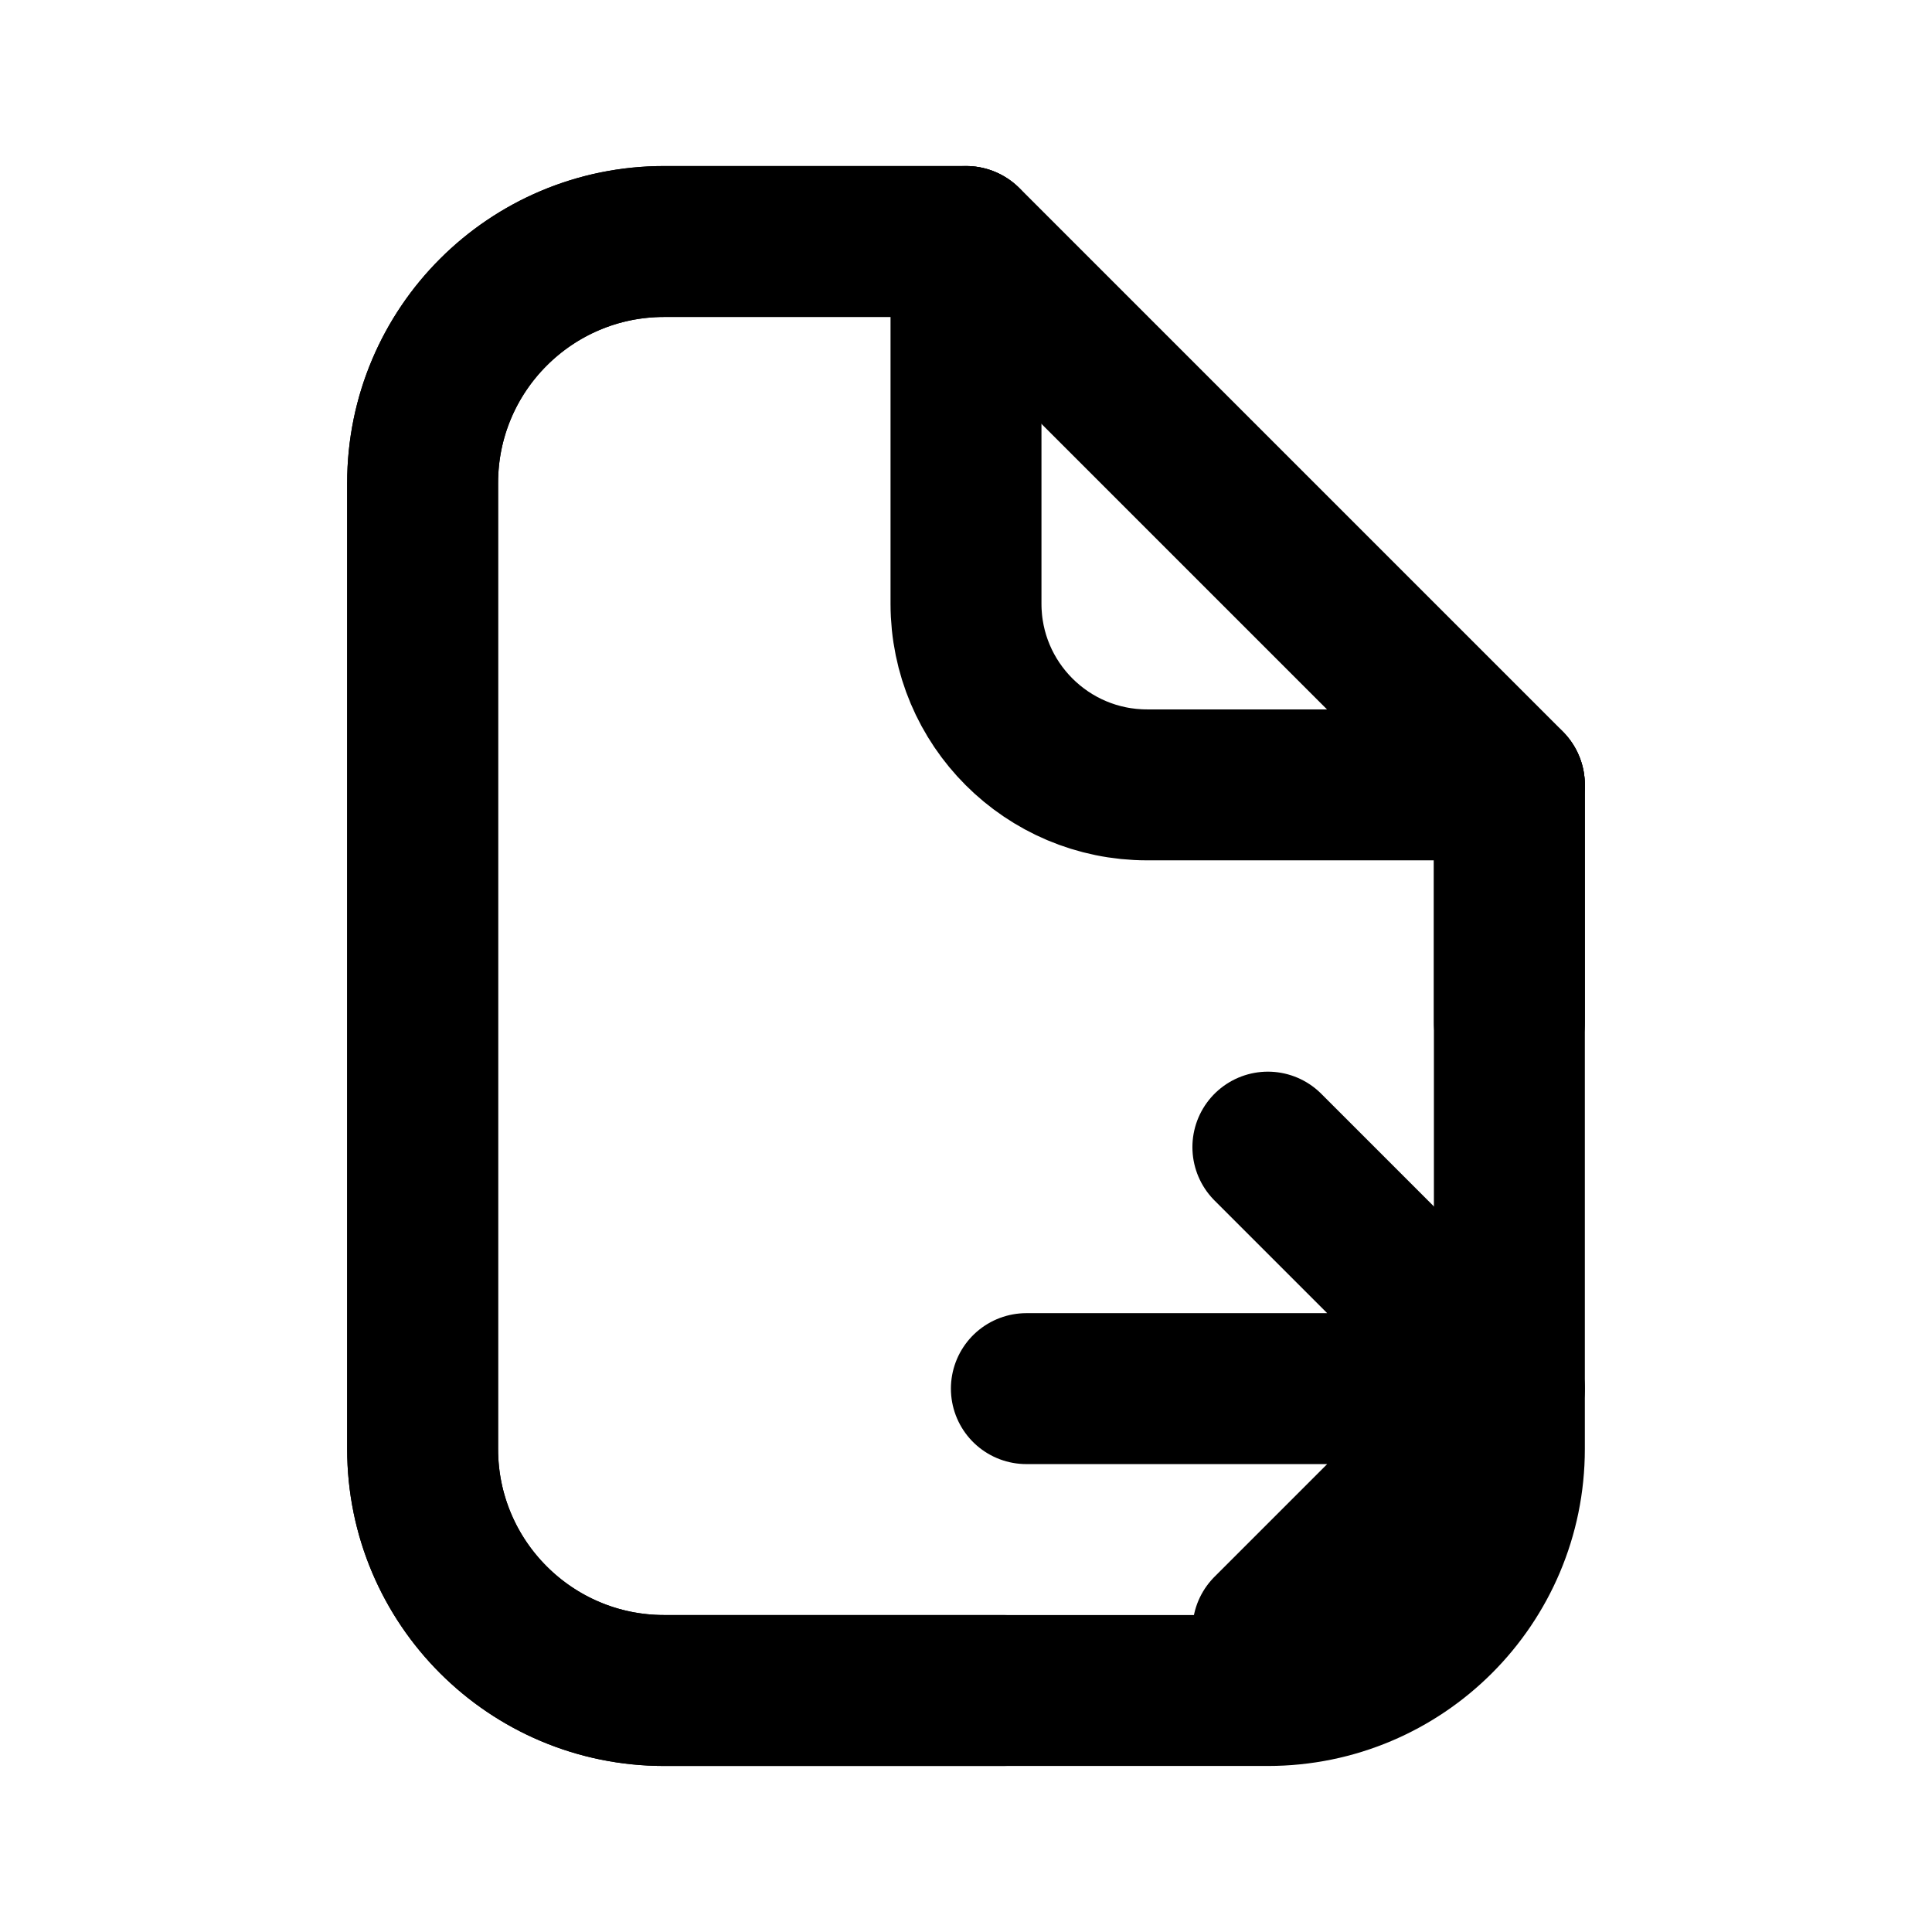
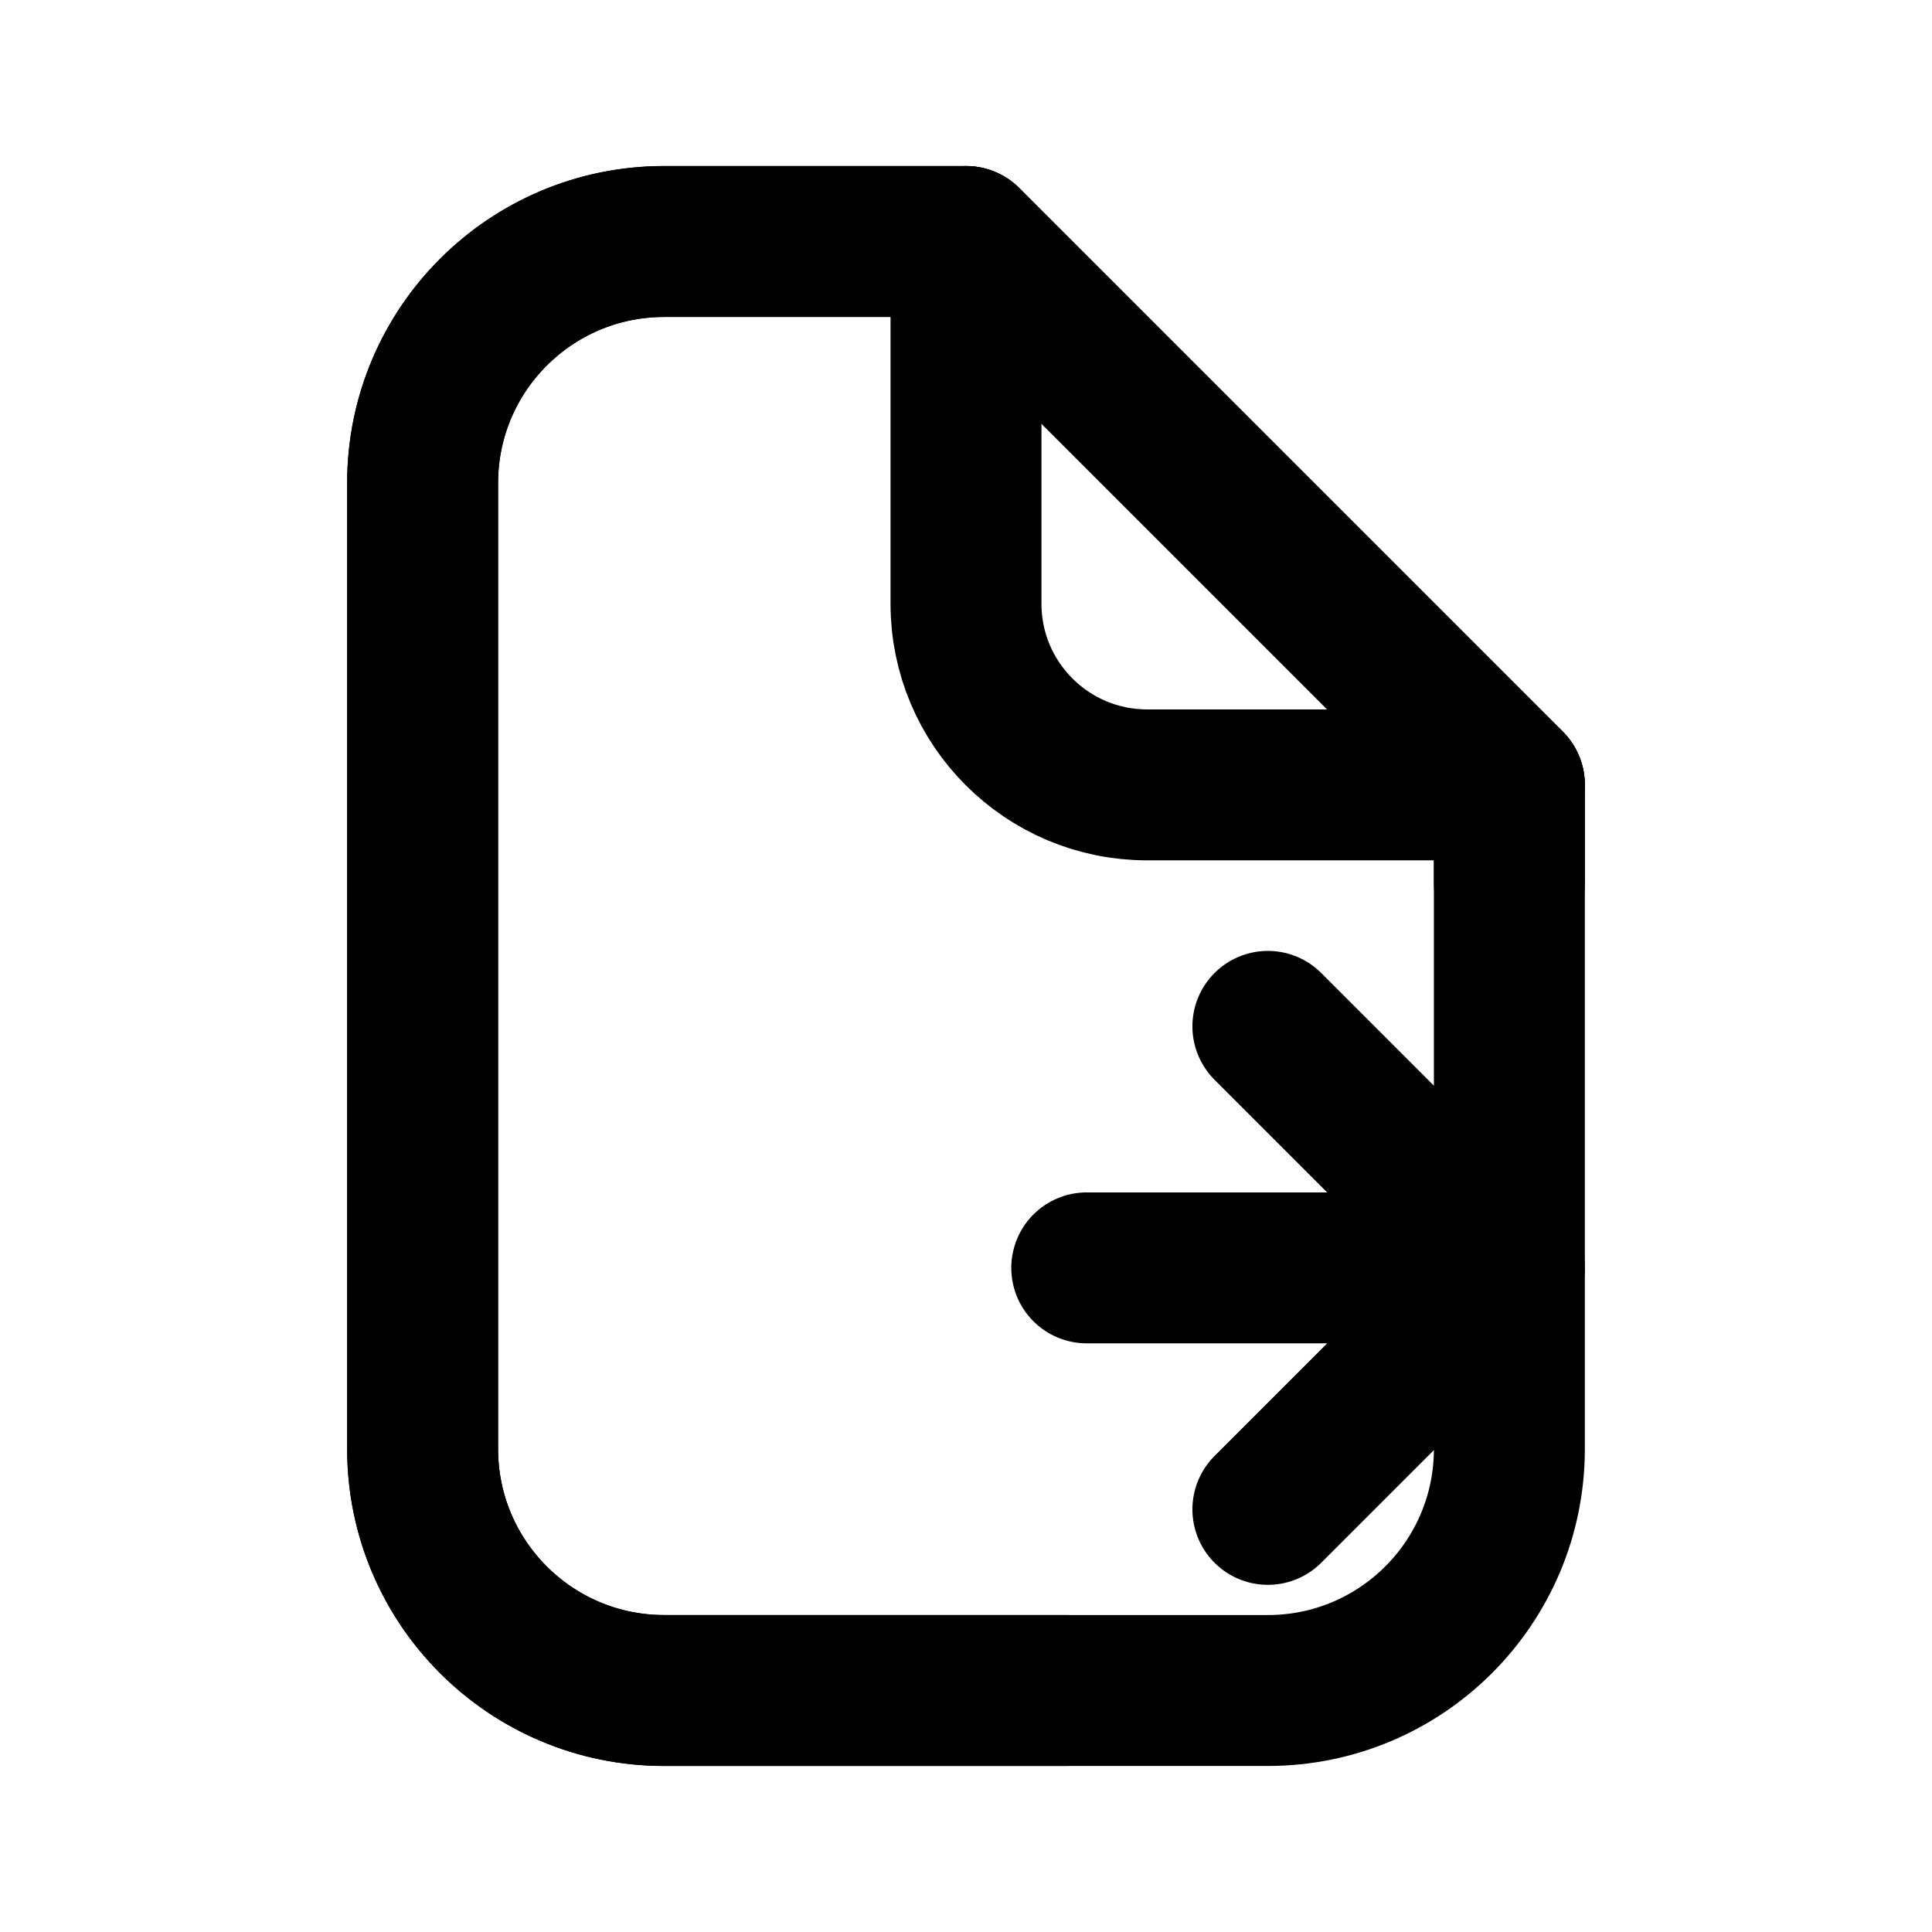
<svg xmlns="http://www.w3.org/2000/svg" data-set="area-pilot" data-keyline="vertical" data-angles="free" width="16" height="16" viewBox="0 0 16 16" fill="none">
  <path data-filled="fill" d="M5.5 2H8L12.5 6.5V12A2 2 0 0 1 10.5 14H5.5A2 2 0 0 1 3.5 12V4A2 2 0 0 1 5.5 2Z" fill="none" stroke="currentColor" stroke-width="1.25" stroke-linecap="round" stroke-linejoin="round" />
-   <path data-filled="line" d="M8.306 14L5.5 14A2 2 0 0 1 3.5 12L3.5 4A2 2 0 0 1 5.5 2L8 2L12.5 6.5L12.5 8.469" fill="none" stroke="currentColor" stroke-width="1.25" stroke-linecap="round" stroke-linejoin="round" />
+   <path data-filled="line" d="M8.823 14L5.5 14A2 2 0 0 1 3.5 12L3.5 4A2 2 0 0 1 5.5 2L8 2L12.5 6.5L12.5 7.318" fill="none" stroke="currentColor" stroke-width="1.25" stroke-linecap="round" stroke-linejoin="round" />
  <path data-filled="cut" d="M8 2V5A1.5 1.5 0 0 0 9.5 6.5H12.5" fill="none" stroke="currentColor" stroke-width="1.25" stroke-linecap="round" stroke-linejoin="round" />
-   <path data-filled="knockout" d="M8.5 11.5H12.5M10.5 9.5L12.5 11.5L10.5 13.5" fill="none" stroke="currentColor" stroke-width="1.25" stroke-linecap="round" stroke-linejoin="round" />
+   <path data-filled="knockout" d="M9 10.5H12.5M10.5 8.5L12.5 10.5L10.5 12.5" fill="none" stroke="currentColor" stroke-width="1.25" stroke-linecap="round" stroke-linejoin="round" />
</svg>
